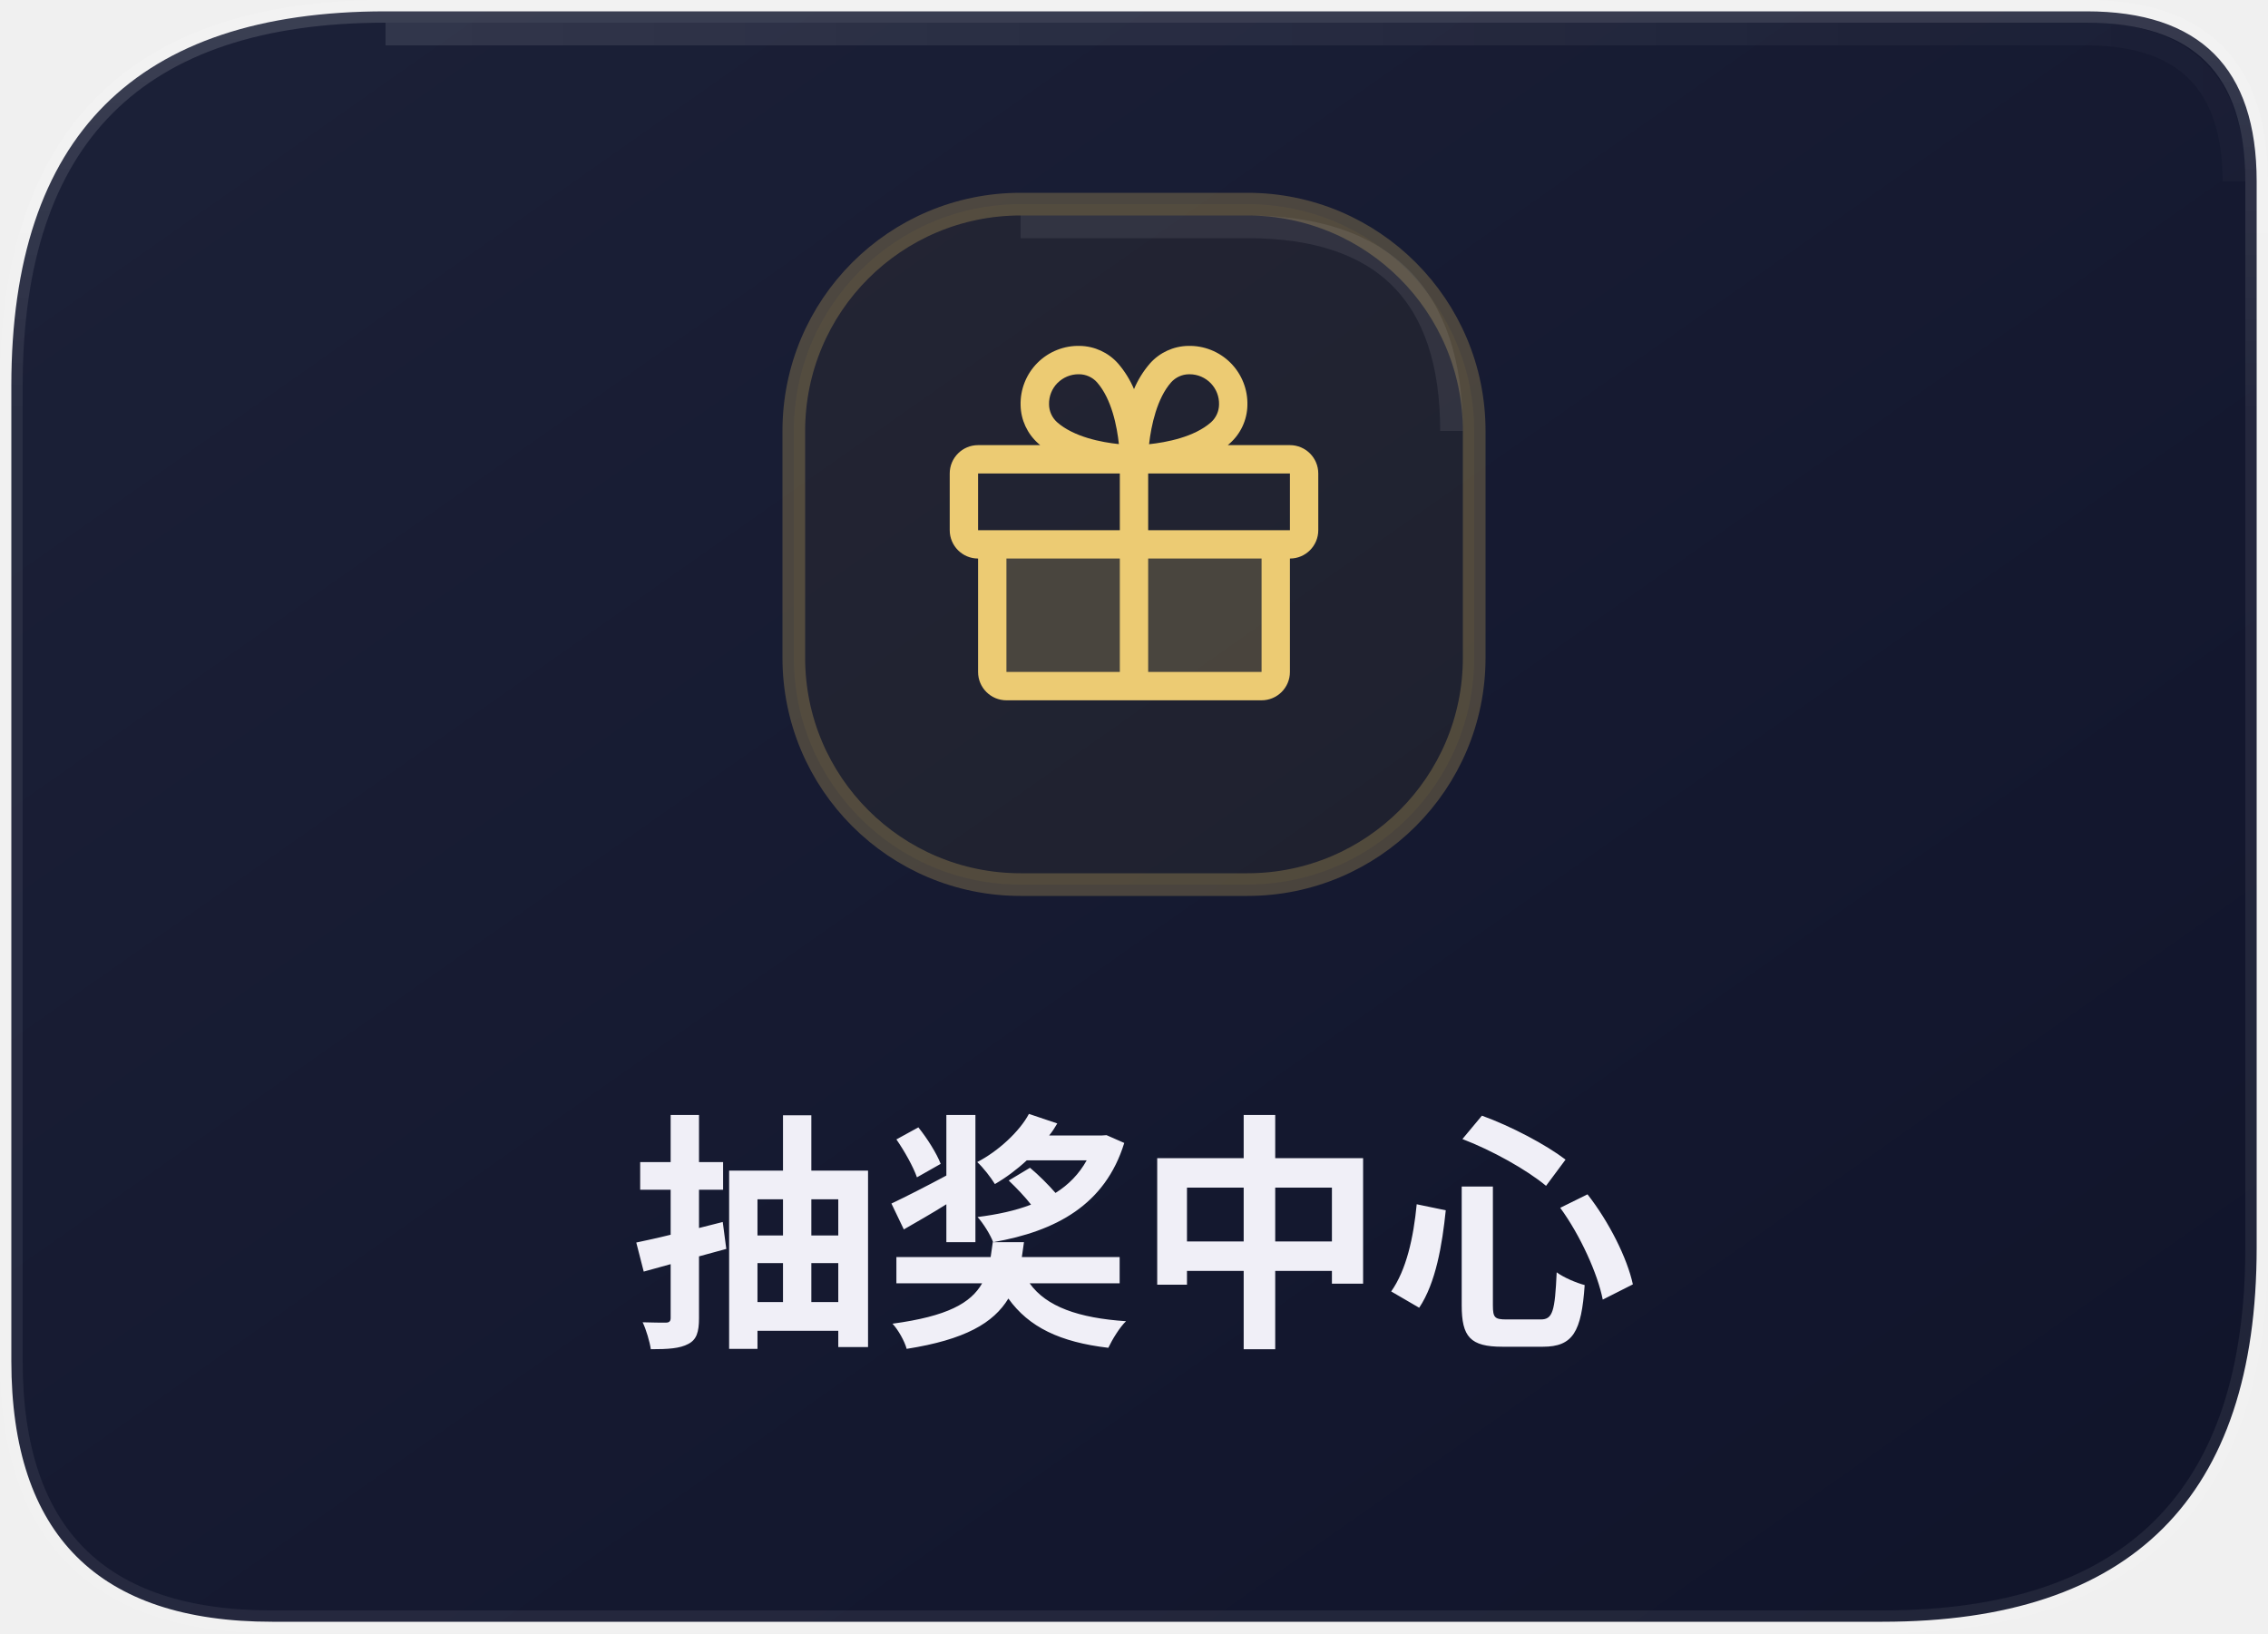
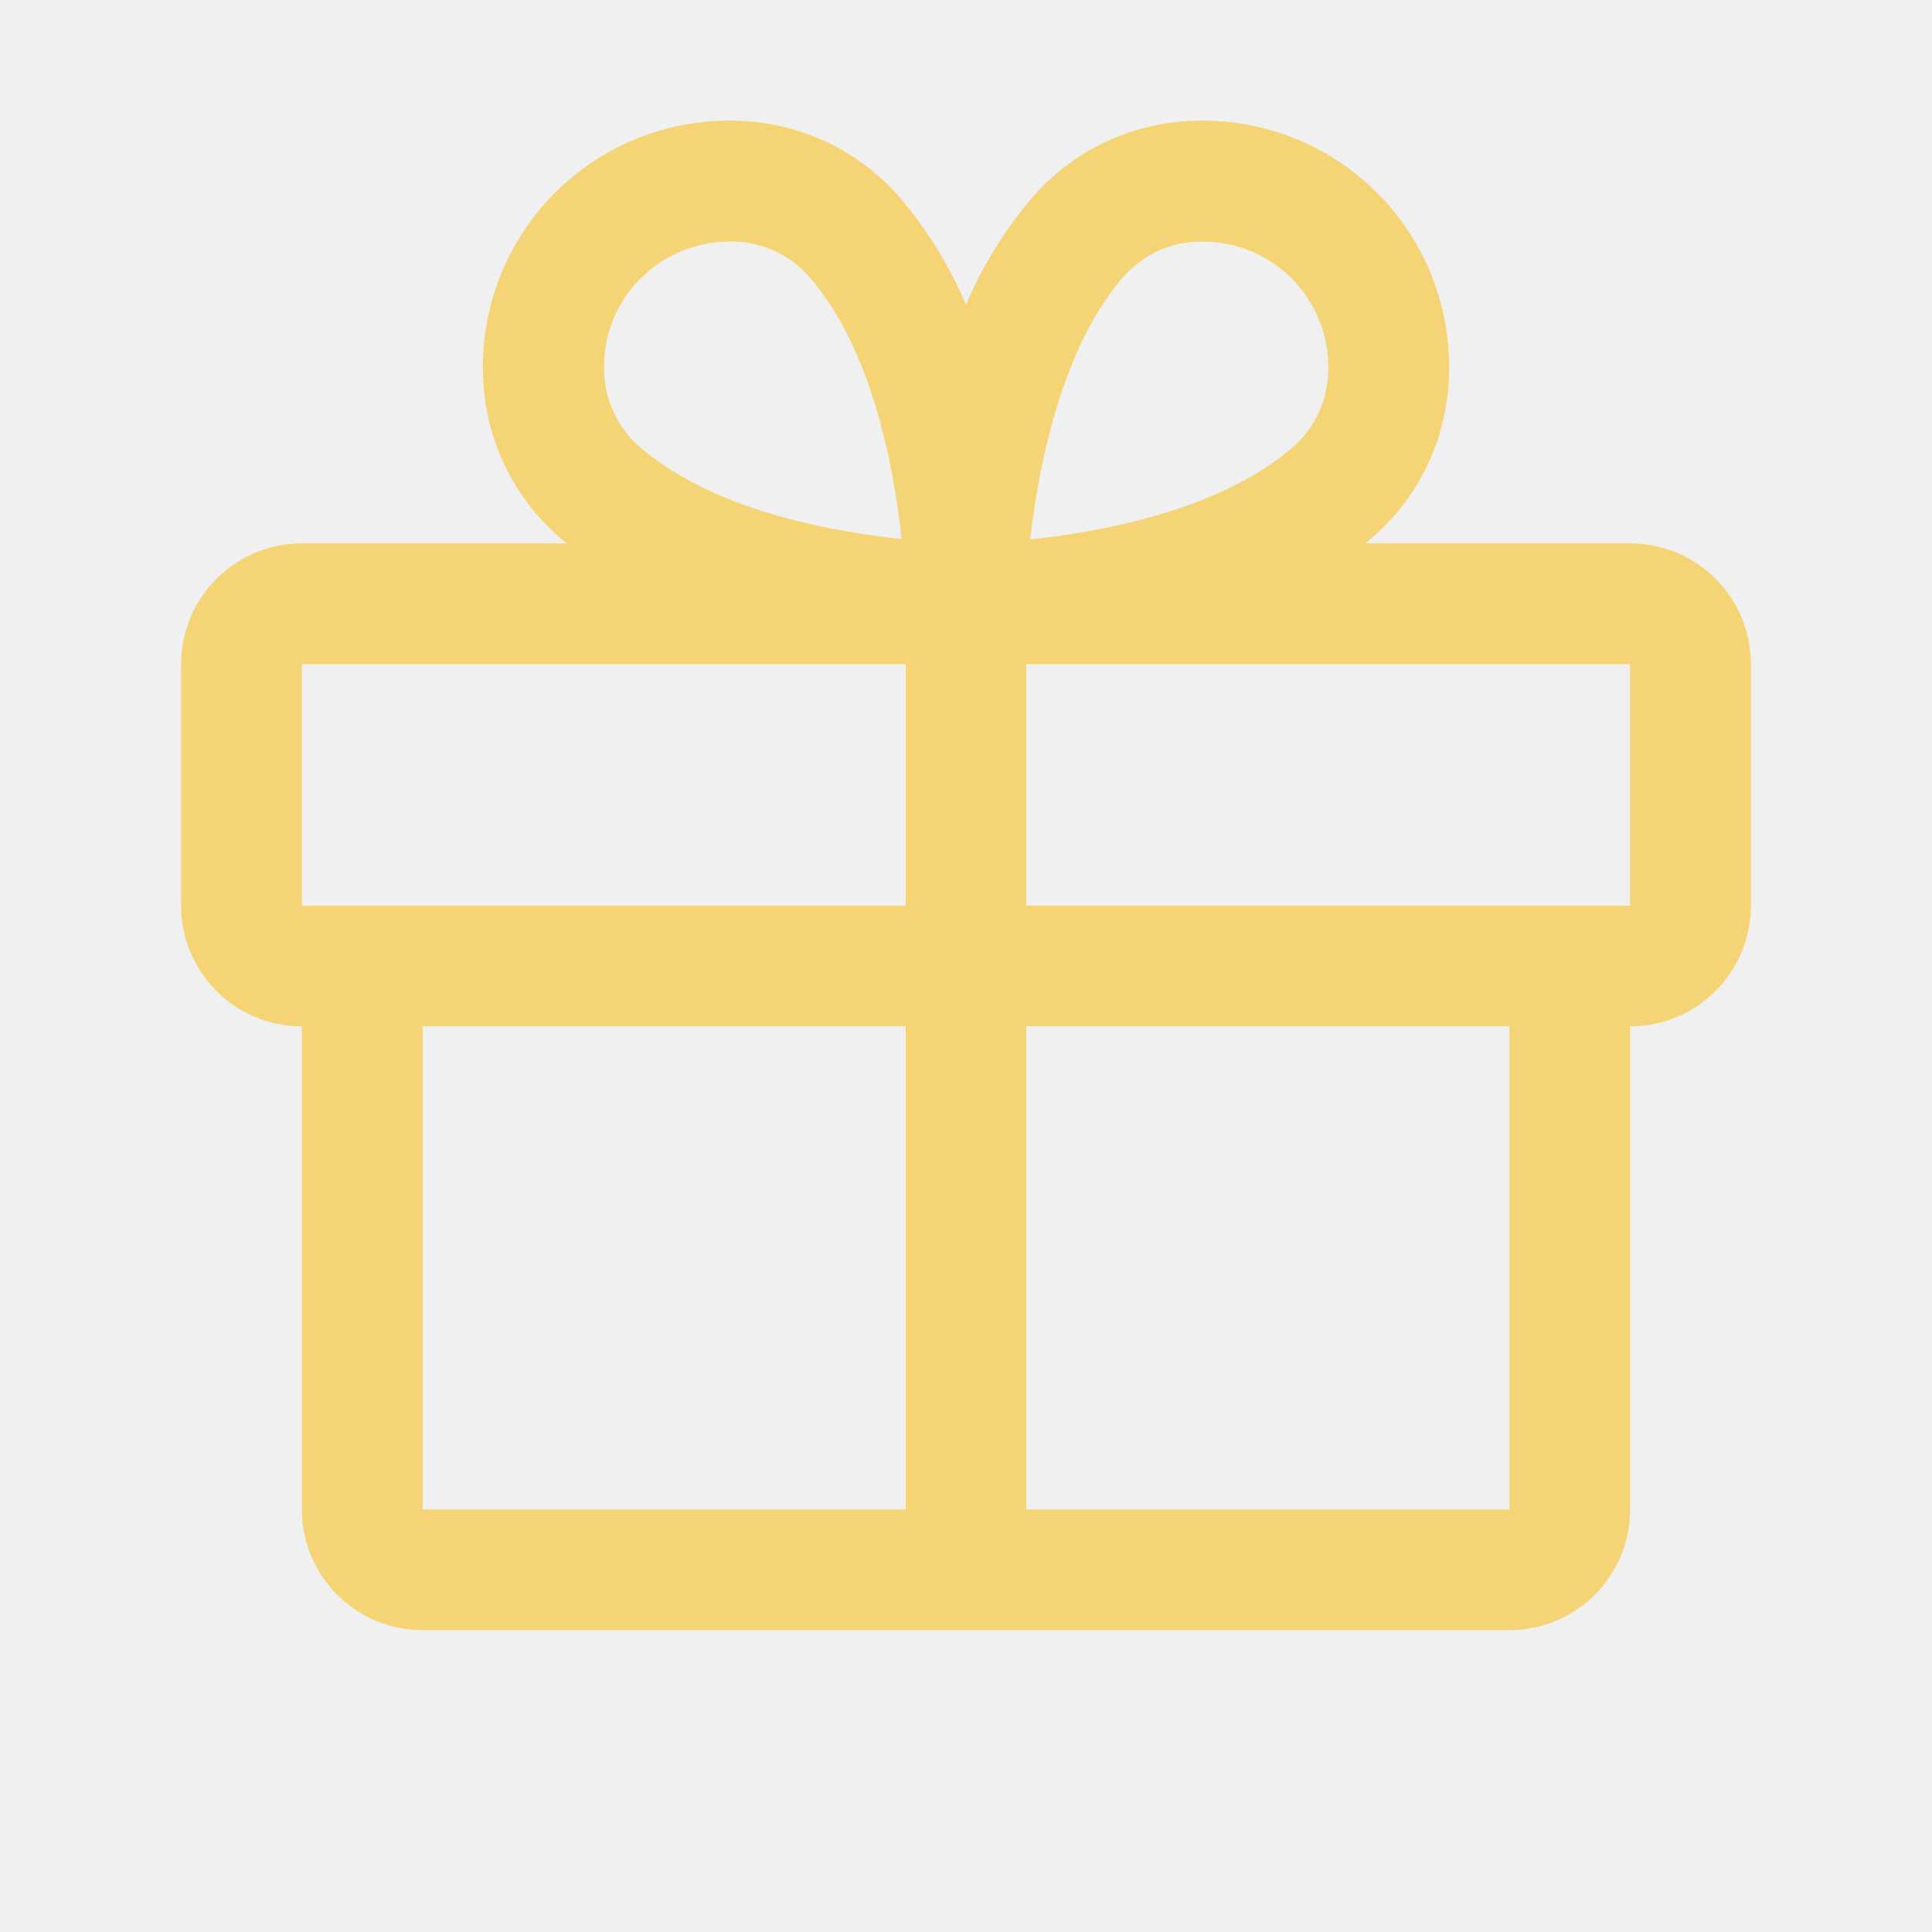
- <svg xmlns="http://www.w3.org/2000/svg" width="300" height="216" viewBox="0 0 100 72" role="img" aria-labelledby="lottery-center-title">
-   <defs>
-     <linearGradient id="lottery-center-surface" x1="0" y1="0" x2="1" y2="1">
-       <stop stop-color="#1c2138" />
-       <stop offset=".72" stop-color="#13172e" />
-       <stop offset="1" stop-color="#10142a" />
-     </linearGradient>
-     <linearGradient id="lottery-center-edge" x1="0" y1="0" x2="0" y2="1">
-       <stop stop-color="#ffffff" stop-opacity=".14" />
-       <stop offset=".25" stop-color="#ffffff" stop-opacity=".067" />
-       <stop offset="1" stop-color="#ffffff" stop-opacity=".067" />
-     </linearGradient>
-     <linearGradient id="lottery-center-highlight" x1="0" y1="0" x2="1" y2="0">
-       <stop stop-color="#ffffff" stop-opacity=".1" />
-       <stop offset="1" stop-color="#ffffff" stop-opacity=".02" />
-     </linearGradient>
-   </defs>
-   <path d="M17 0.5H92Q99.5 0.5 99.5 8V55Q99.5 71.5 83 71.5H12Q0.5 71.5 0.5 60V17Q0.5 0.5 17 0.5Z" fill="url(#lottery-center-surface)" stroke="url(#lottery-center-edge)" />
-   <path d="M17 1.5H92Q98.5 1.5 98.5 8" fill="none" stroke="url(#lottery-center-highlight)" />
-   <rect x="35" y="9" width="30" height="30" rx="10" fill="#d5a832" fill-opacity=".055" stroke="#e7c665" stroke-opacity=".251" />
-   <path d="M45 10H55Q64 10 64 19" fill="none" stroke="#ffffff" stroke-opacity=".075" />
-   <svg x="40" y="14" width="20" height="20" viewBox="0 0 256 256" fill="#eccb73" aria-hidden="true">
-     <path d="M208,128v72a8,8,0,0,1-8,8H56a8,8,0,0,1-8-8V128Z" opacity="0.2" />
-     <path d="M216,72H180.92c.39-.33.79-.65,1.17-1A29.53,29.53,0,0,0,192,49.57,32.62,32.62,0,0,0,158.44,16,29.53,29.53,0,0,0,137,25.91a54.94,54.94,0,0,0-9,14.48,54.94,54.94,0,0,0-9-14.48A29.53,29.53,0,0,0,97.56,16,32.62,32.62,0,0,0,64,49.57,29.53,29.53,0,0,0,73.91,71c.38.33.78.65,1.17,1H40A16,16,0,0,0,24,88v32a16,16,0,0,0,16,16v64a16,16,0,0,0,16,16H200a16,16,0,0,0,16-16V136a16,16,0,0,0,16-16V88A16,16,0,0,0,216,72ZM149,36.51a13.69,13.69,0,0,1,10-4.5h.49A16.62,16.62,0,0,1,176,49.08a13.69,13.69,0,0,1-4.5,10c-9.49,8.4-25.24,11.36-35,12.4C137.7,60.89,141,45.5,149,36.51Zm-64.09.36A16.63,16.63,0,0,1,96.59,32h.49a13.69,13.69,0,0,1,10,4.5c8.39,9.48,11.35,25.2,12.39,34.92-9.72-1-25.44-4-34.92-12.39a13.69,13.69,0,0,1-4.5-10A16.6,16.6,0,0,1,84.87,36.87ZM40,88h80v32H40Zm16,48h64v64H56Zm144,64H136V136h64Zm16-80H136V88h80v32Z" />
-   </svg>
-   <text x="50" y="58.5" text-anchor="middle" fill="#f0eff7" font-family="Inter, 'PingFang SC', 'Microsoft YaHei', system-ui, sans-serif" font-size="11" font-weight="700" letter-spacing=".11">抽奖中心</text>
+ <svg xmlns="http://www.w3.org/2000/svg" width="64" height="64" viewBox="0 0 256 256" fill="#F4D475" role="img" aria-labelledby="lottery-center-title" aria-describedby="lottery-center-desc" focusable="false">
+   <path d="M216,72H180.92c.39-.33.79-.65,1.17-1A29.53,29.53,0,0,0,192,49.57,32.62,32.62,0,0,0,158.44,16,29.53,29.53,0,0,0,137,25.91a54.94,54.94,0,0,0-9,14.48,54.94,54.94,0,0,0-9-14.48A29.53,29.53,0,0,0,97.56,16,32.62,32.62,0,0,0,64,49.57,29.53,29.53,0,0,0,73.91,71c.38.33.78.65,1.17,1H40A16,16,0,0,0,24,88v32a16,16,0,0,0,16,16v64a16,16,0,0,0,16,16H200a16,16,0,0,0,16-16V136a16,16,0,0,0,16-16V88A16,16,0,0,0,216,72ZM149,36.51a13.69,13.69,0,0,1,10-4.5h.49A16.62,16.62,0,0,1,176,49.08a13.69,13.69,0,0,1-4.5,10c-9.49,8.4-25.24,11.36-35,12.4C137.7,60.89,141,45.5,149,36.51Zm-64.09.36A16.63,16.63,0,0,1,96.59,32h.49a13.69,13.69,0,0,1,10,4.5c8.39,9.48,11.35,25.2,12.39,34.92-9.72-1-25.44-4-34.92-12.39a13.69,13.69,0,0,1-4.5-10A16.6,16.6,0,0,1,84.87,36.87ZM40,88h80v32H40Zm16,48h64v64H56Zm144,64H136V136h64Zm16-80H136V88h80v32Z" />
</svg>
